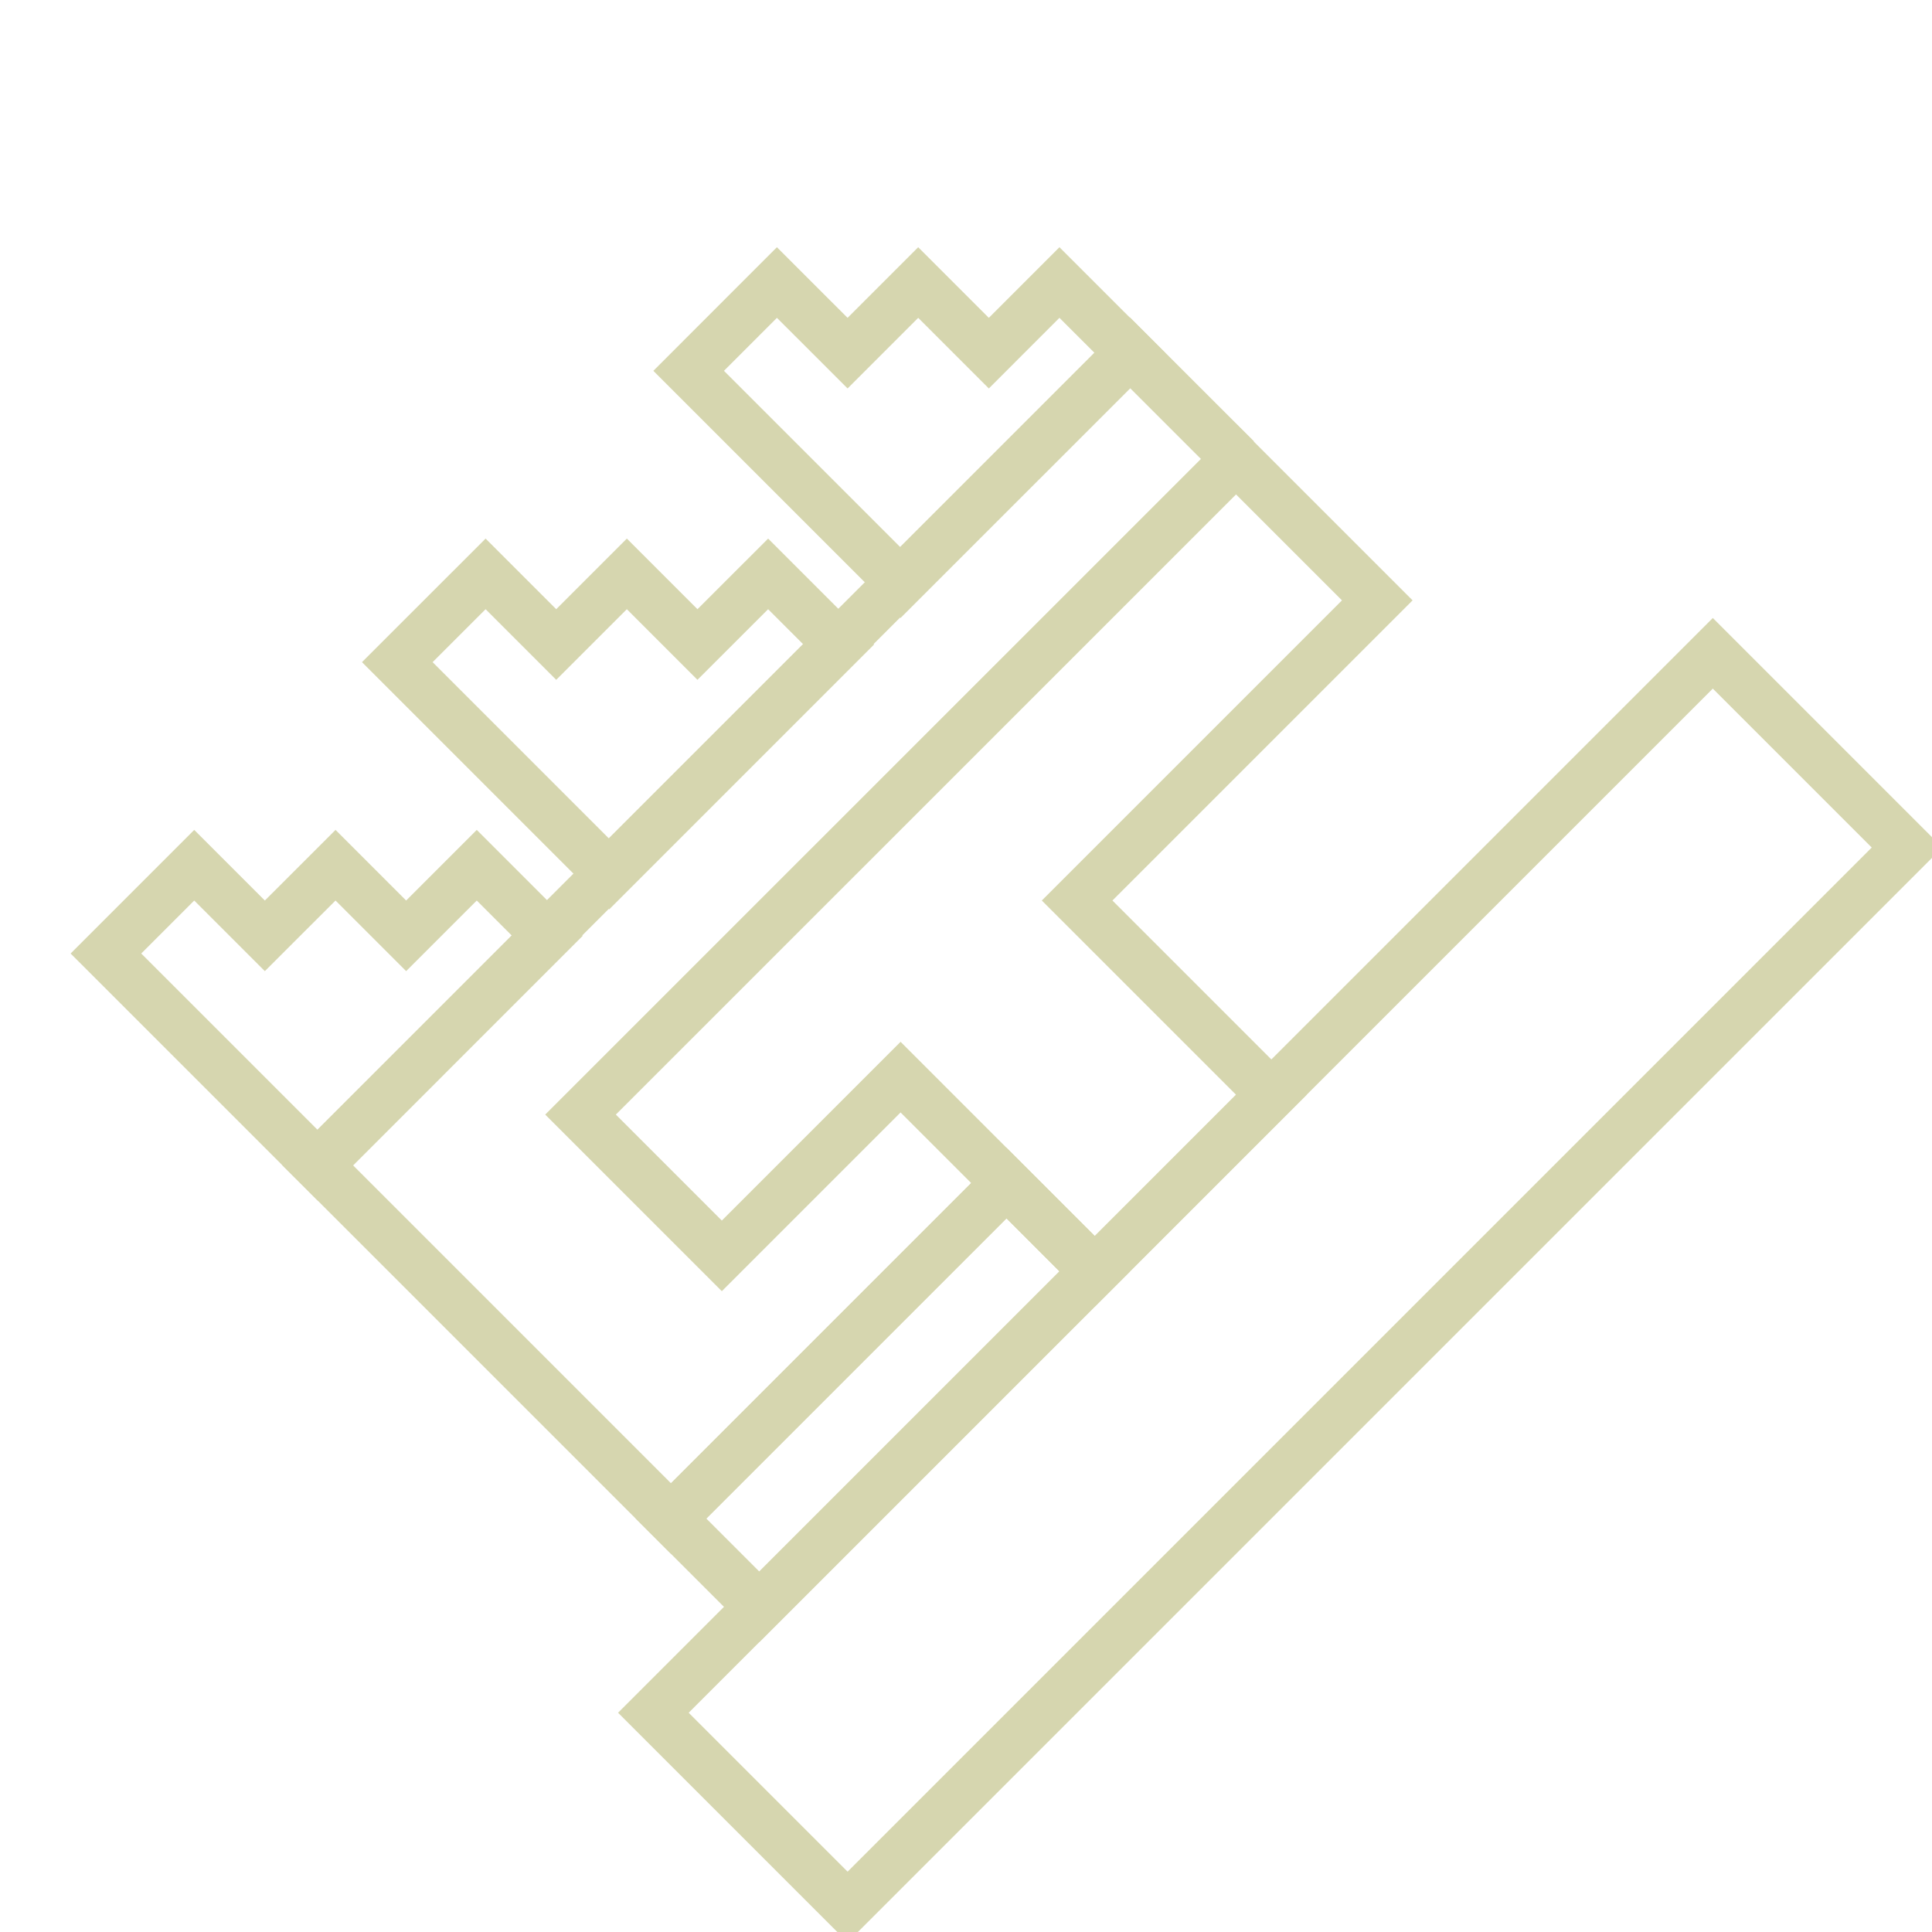
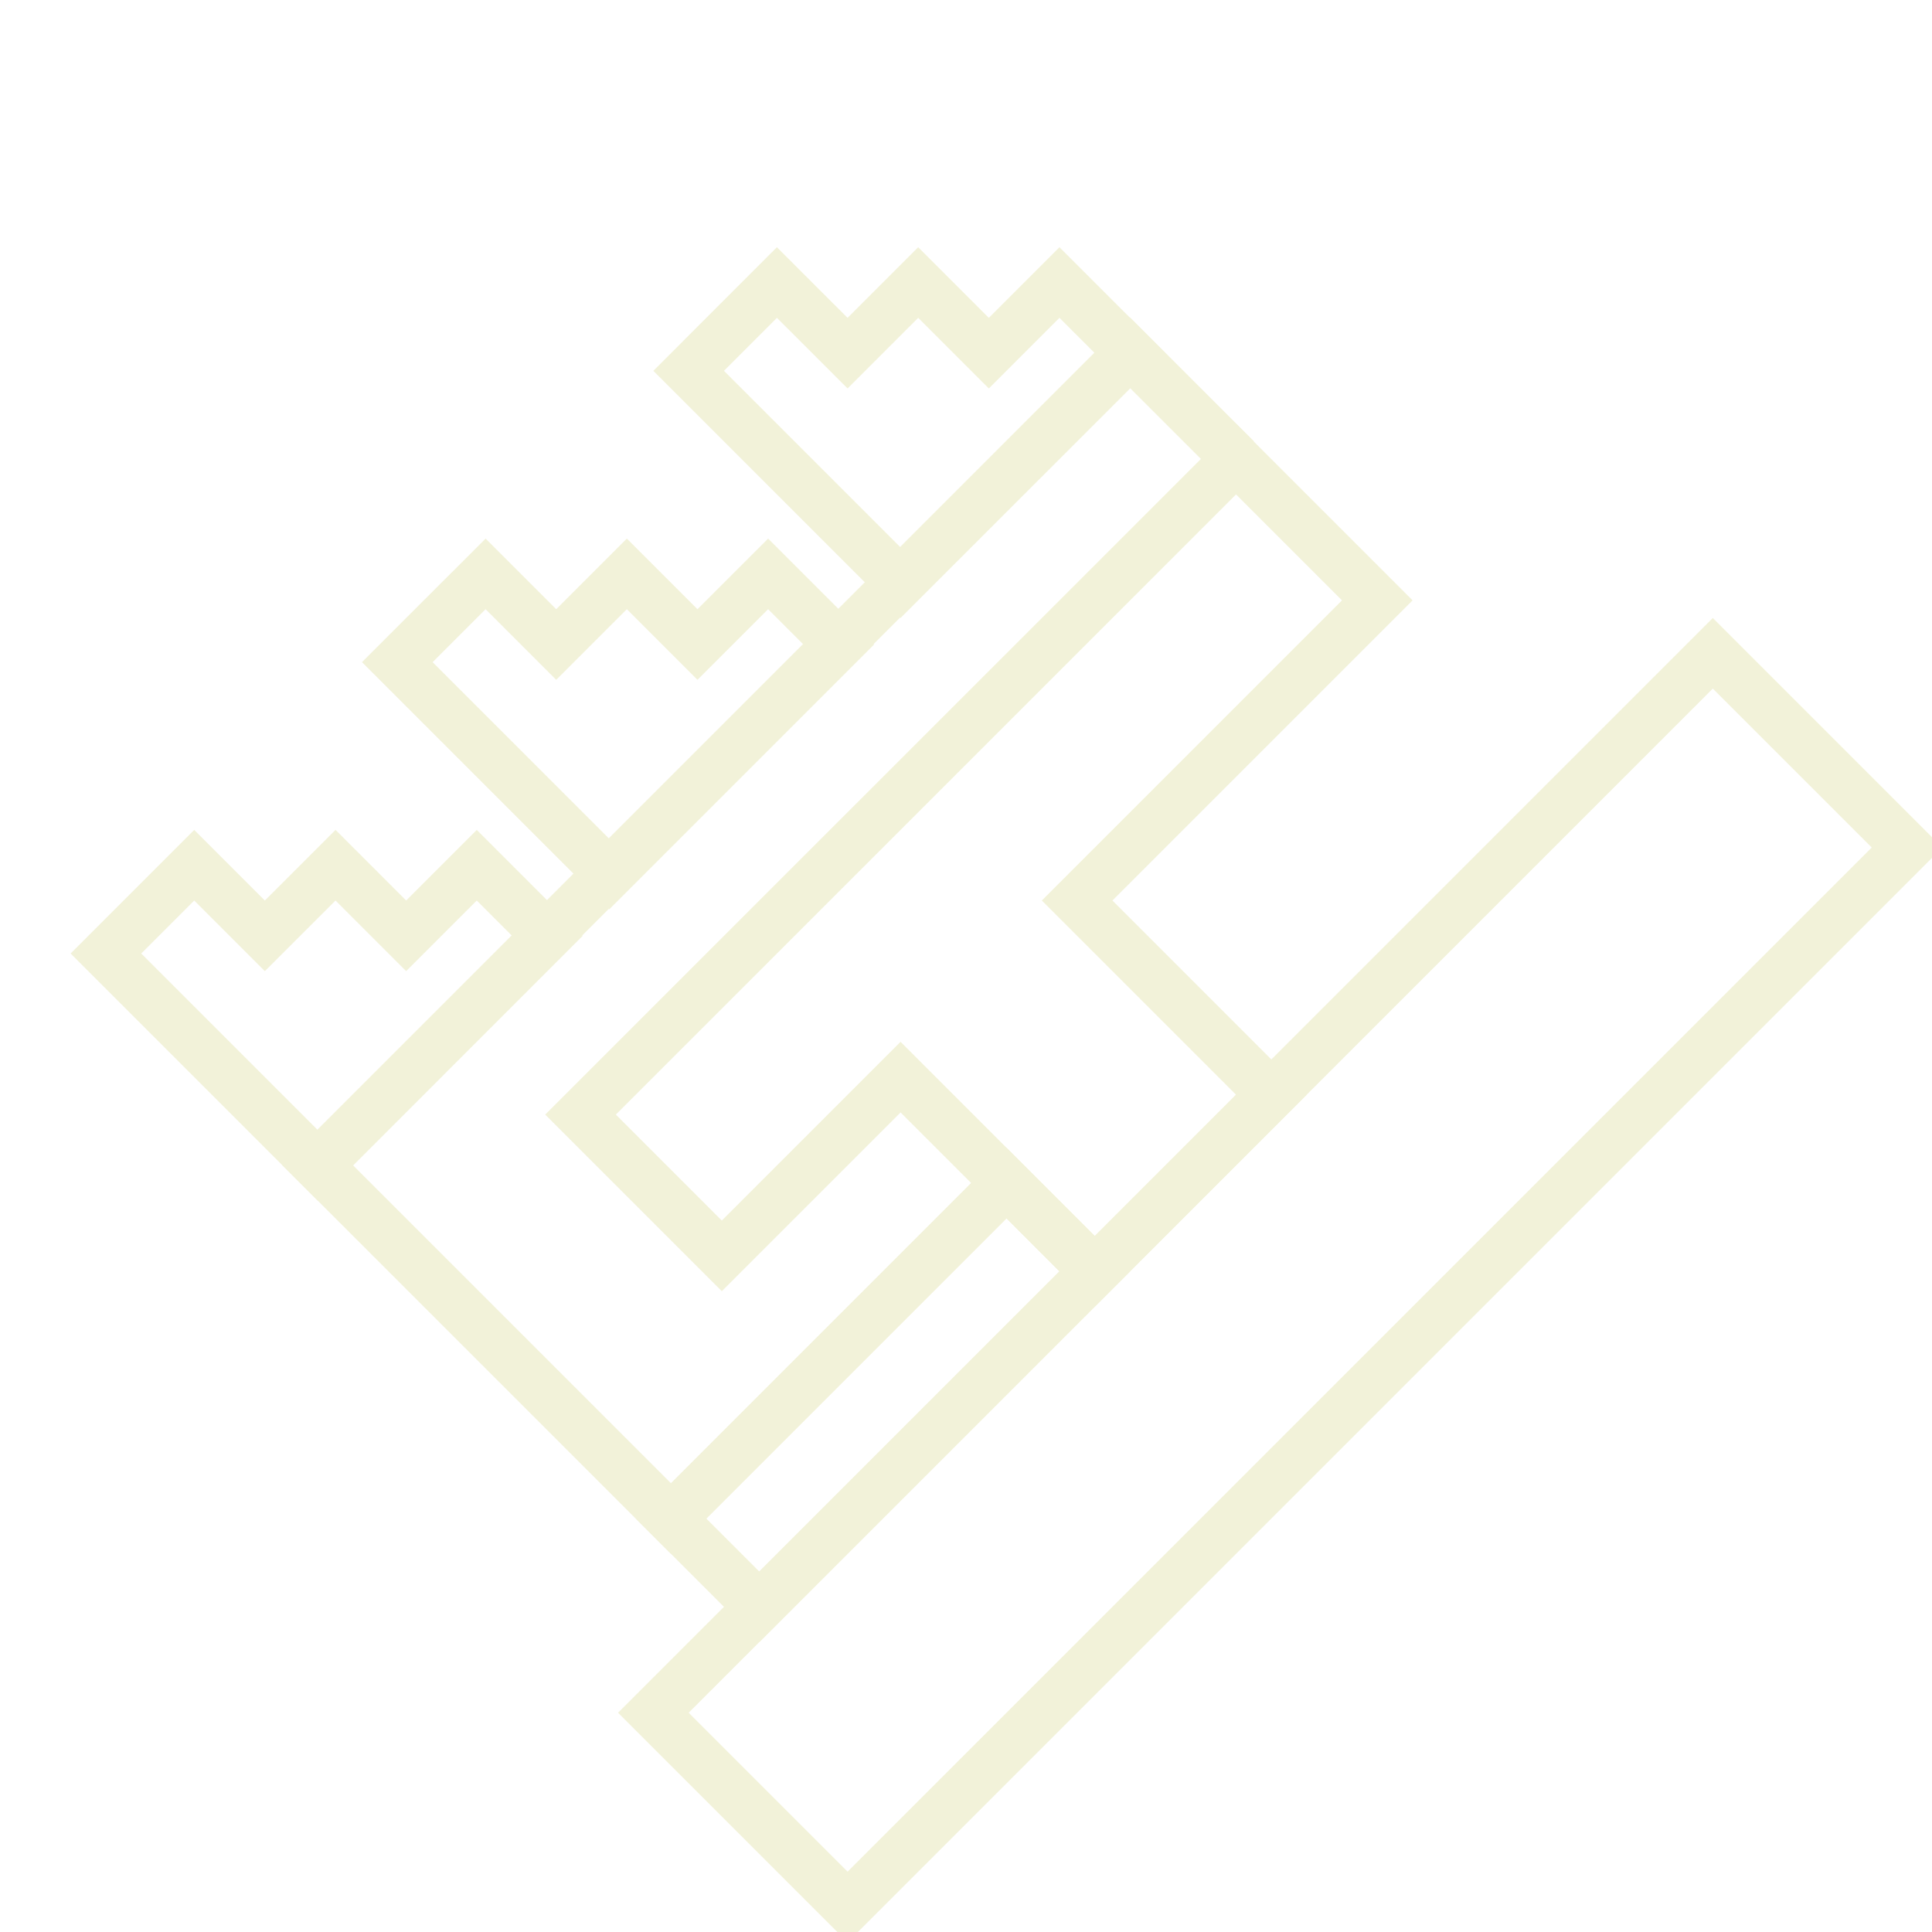
<svg xmlns="http://www.w3.org/2000/svg" fill="none" style="-webkit-print-color-adjust:exact" viewBox="-4.092 -7.092 38.684 38.684">
  <rect width="30" height="5.5" x="6.541" y="15.791" rx="0" ry="0" transform="rotate(-45 21.54 18.54)" />
-   <rect width="30" height="5.5" x="6.541" y="15.791" stroke="#d6d6af" rx="0" ry="0" transform="rotate(-45 21.54 18.54)" />
+   <rect width="30" height="5.5" x="6.541" y="15.791" stroke="#F2F2D9" rx="0" ry="0" transform="rotate(-45 21.54 18.54)" />
  <rect width="9.5" height="2.5" x="8.836" y="19.589" rx="0" ry="0" transform="rotate(-45 13.586 20.839)" />
-   <rect width="9.5" height="2.5" x="8.836" y="19.589" stroke="#d6d6af" rx="0" ry="0" transform="rotate(-45 13.586 20.839)" />
+   <rect width="9.5" height="2.5" x="8.836" y="19.589" stroke="#F2F2D9" rx="0" ry="0" transform="rotate(-45 13.586 20.839)" />
  <path d="m17.828 18.364 3.536-3.536-3.889-3.889 6.01-6.01-2.828-2.828L7.532 15.225l2.829 2.829 3.579-3.579 3.888 3.889Z" />
-   <path stroke="#d6d6af" d="m17.828 18.364 3.536-3.536-3.889-3.889 6.01-6.01-2.828-2.828L7.532 15.225l2.829 2.829 3.579-3.579 3.888 3.889Z" />
+   <path stroke="#F2F2D9" d="m17.828 18.364 3.536-3.536-3.889-3.889 6.01-6.01-2.828-2.828L7.532 15.225l2.829 2.829 3.579-3.579 3.888 3.889Z" />
  <path d="m16.061 16.596-6.718 6.718-7.08-7.08L18.53-.033l2.131 2.13M9.697.333" />
-   <path stroke="#d6d6af" d="m16.061 16.596-6.718 6.718-7.08-7.08L18.53-.033l2.131 2.13M9.697.333" />
+   <path stroke="#F2F2D9" d="m16.061 16.596-6.718 6.718-7.08-7.08L18.53-.033l2.131 2.13M9.697.333" />
  <path d="m9.697.333 4.242 4.242 4.597-4.596-1.415-1.414-1.414 1.414-1.414-1.414-1.414 1.414-1.415-1.414L9.697.333Z" />
-   <path stroke="#d6d6af" d="m9.697.333 4.242 4.242 4.597-4.596-1.415-1.414-1.414 1.414-1.414-1.414-1.414 1.414-1.415-1.414L9.697.333Z" />
+   <path stroke="#F2F2D9" d="m9.697.333 4.242 4.242 4.597-4.596-1.415-1.414-1.414 1.414-1.414-1.414-1.414 1.414-1.415-1.414L9.697.333Z" />
  <path d="m3.863 6.166 4.243 4.243 4.596-4.596-1.414-1.414-1.415 1.414-1.414-1.414-1.414 1.414-1.414-1.414-1.768 1.767Z" />
-   <path stroke="#d6d6af" d="m3.863 6.166 4.243 4.243 4.596-4.596-1.414-1.414-1.415 1.414-1.414-1.414-1.414 1.414-1.414-1.414-1.768 1.767Z" />
+   <path stroke="#F2F2D9" d="m3.863 6.166 4.243 4.243 4.596-4.596-1.414-1.414-1.415 1.414-1.414-1.414-1.414 1.414-1.414-1.414-1.768 1.767Z" />
  <path d="m-1.971 12 4.243 4.243 4.596-4.597-1.414-1.414-1.414 1.414-1.414-1.414-1.415 1.414-1.414-1.414L-1.971 12Z" />
-   <path stroke="#d6d6af" d="m-1.971 12 4.243 4.243 4.596-4.597-1.414-1.414-1.414 1.414-1.414-1.414-1.415 1.414-1.414-1.414L-1.971 12Z" />
+   <path stroke="#F2F2D9" d="m-1.971 12 4.243 4.243 4.596-4.597-1.414-1.414-1.414 1.414-1.414-1.414-1.415 1.414-1.414-1.414L-1.971 12Z" />
</svg>
